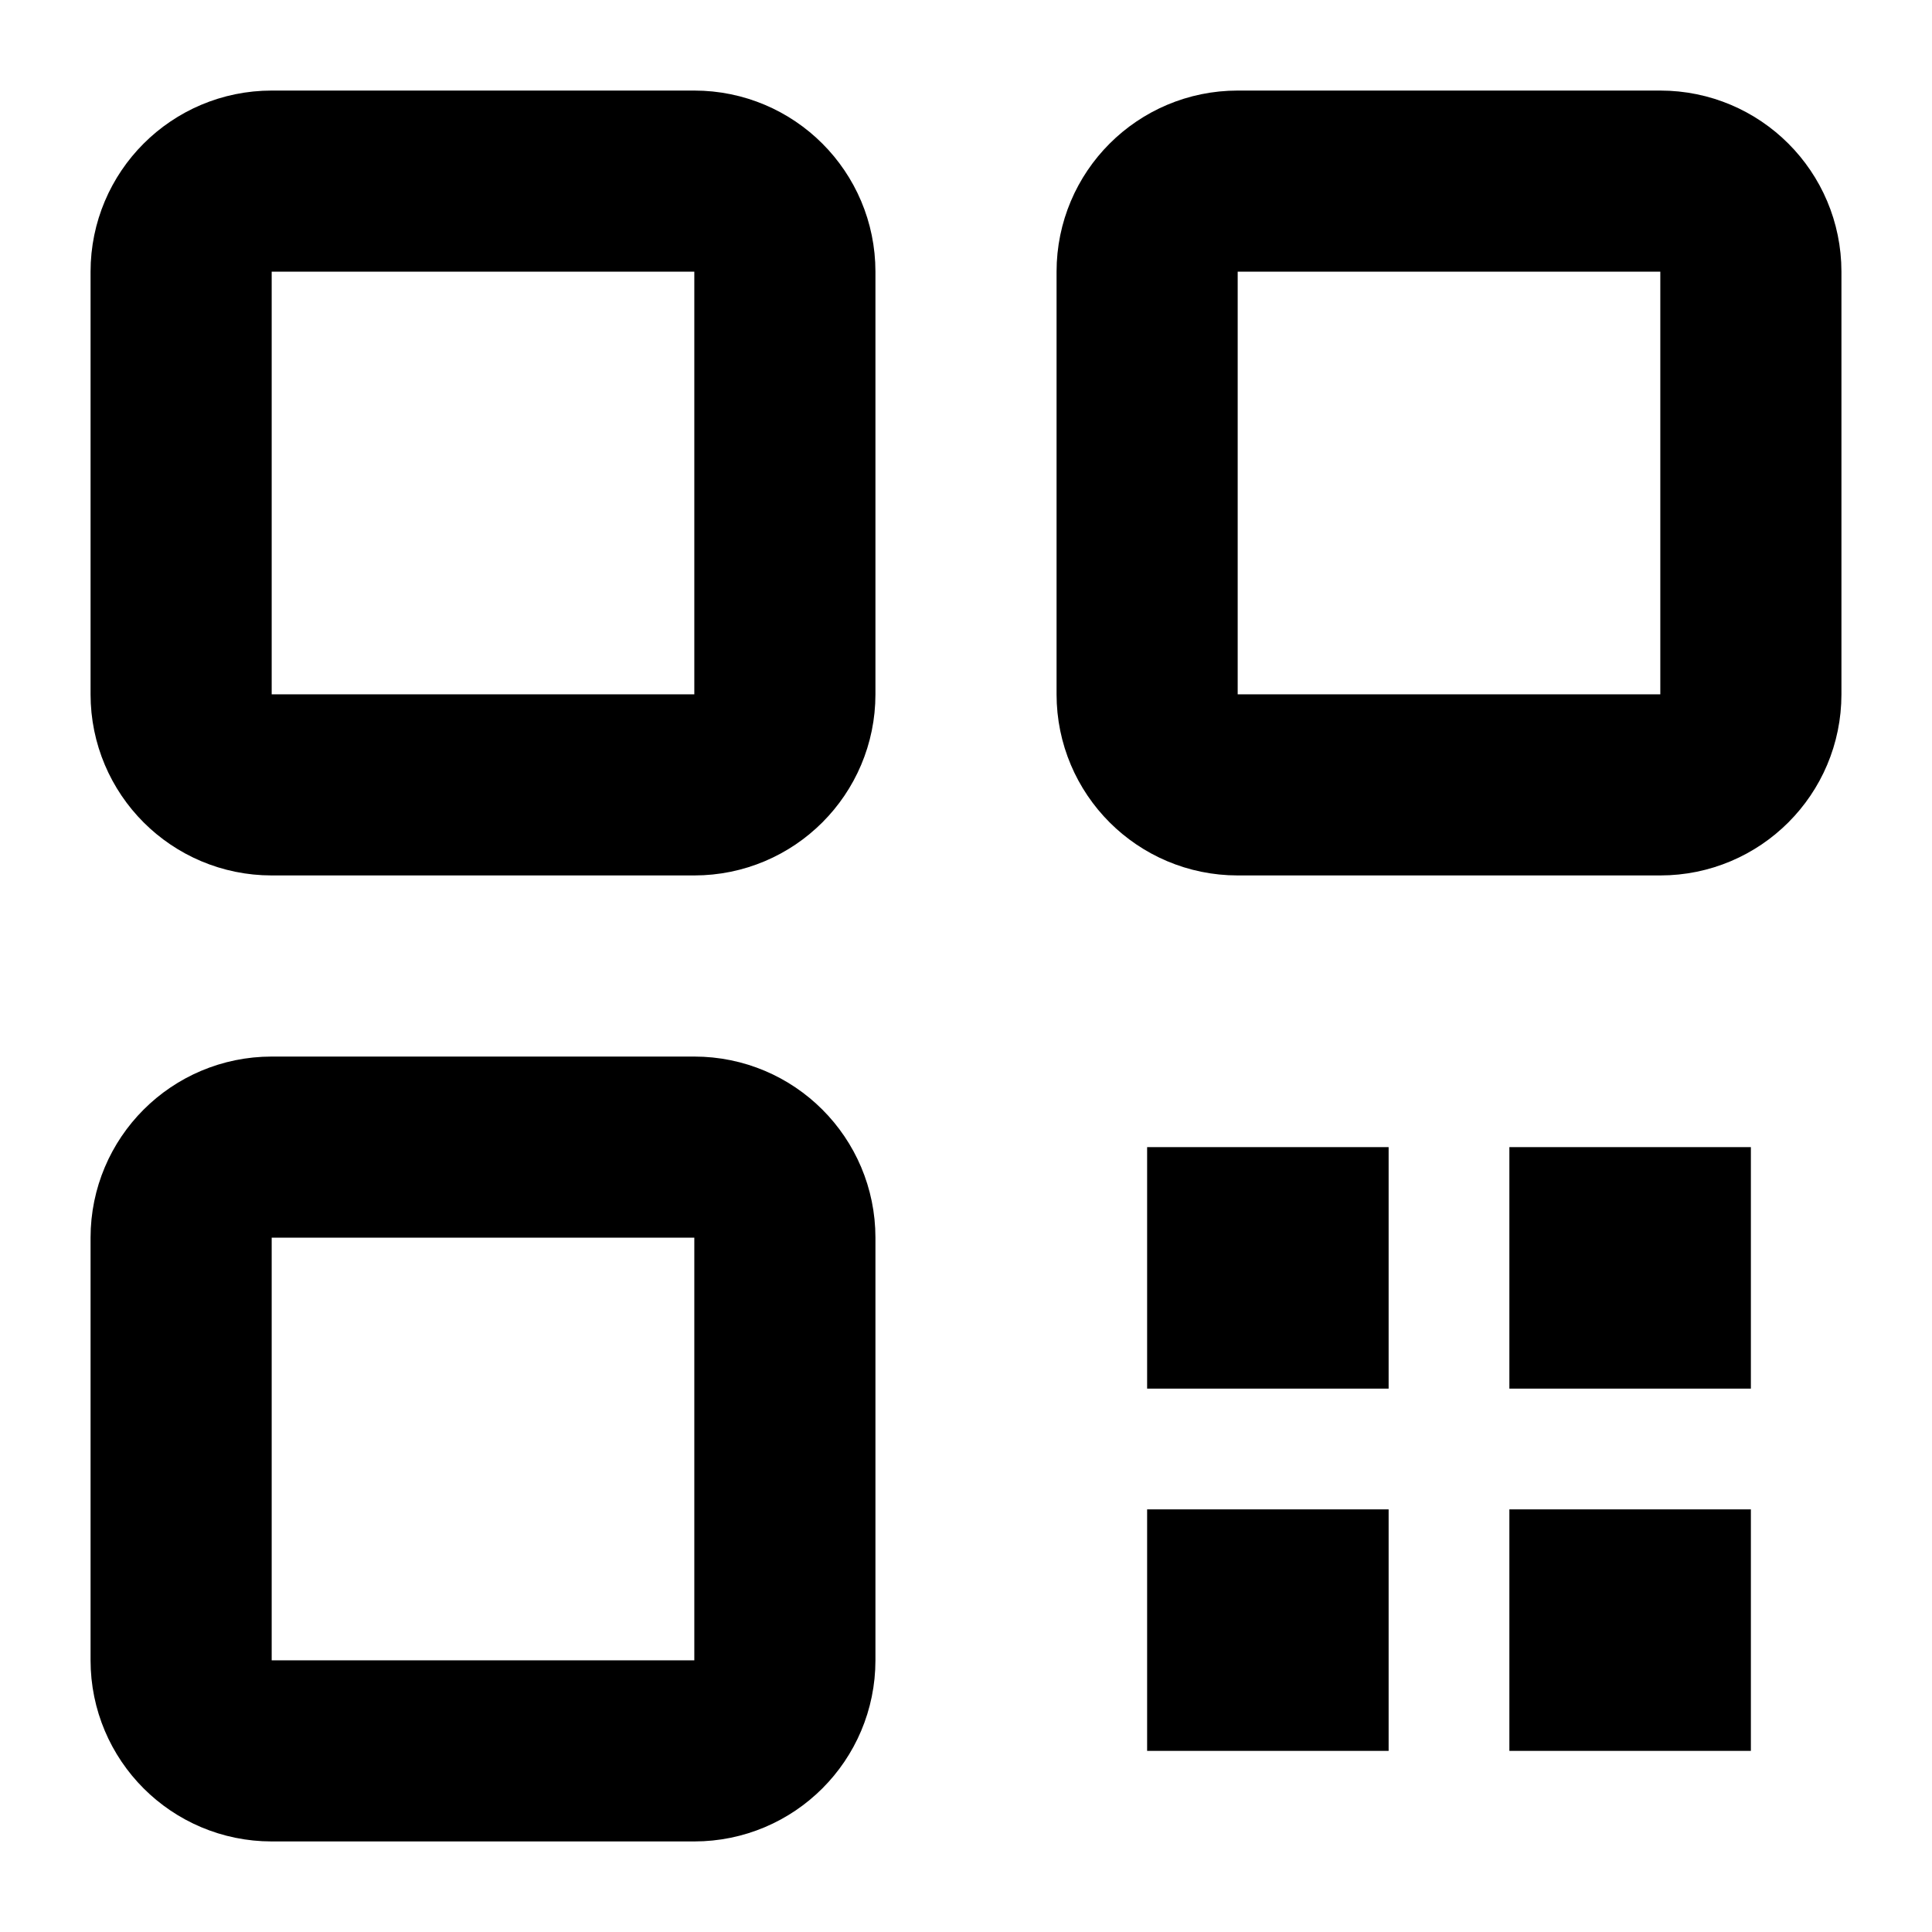
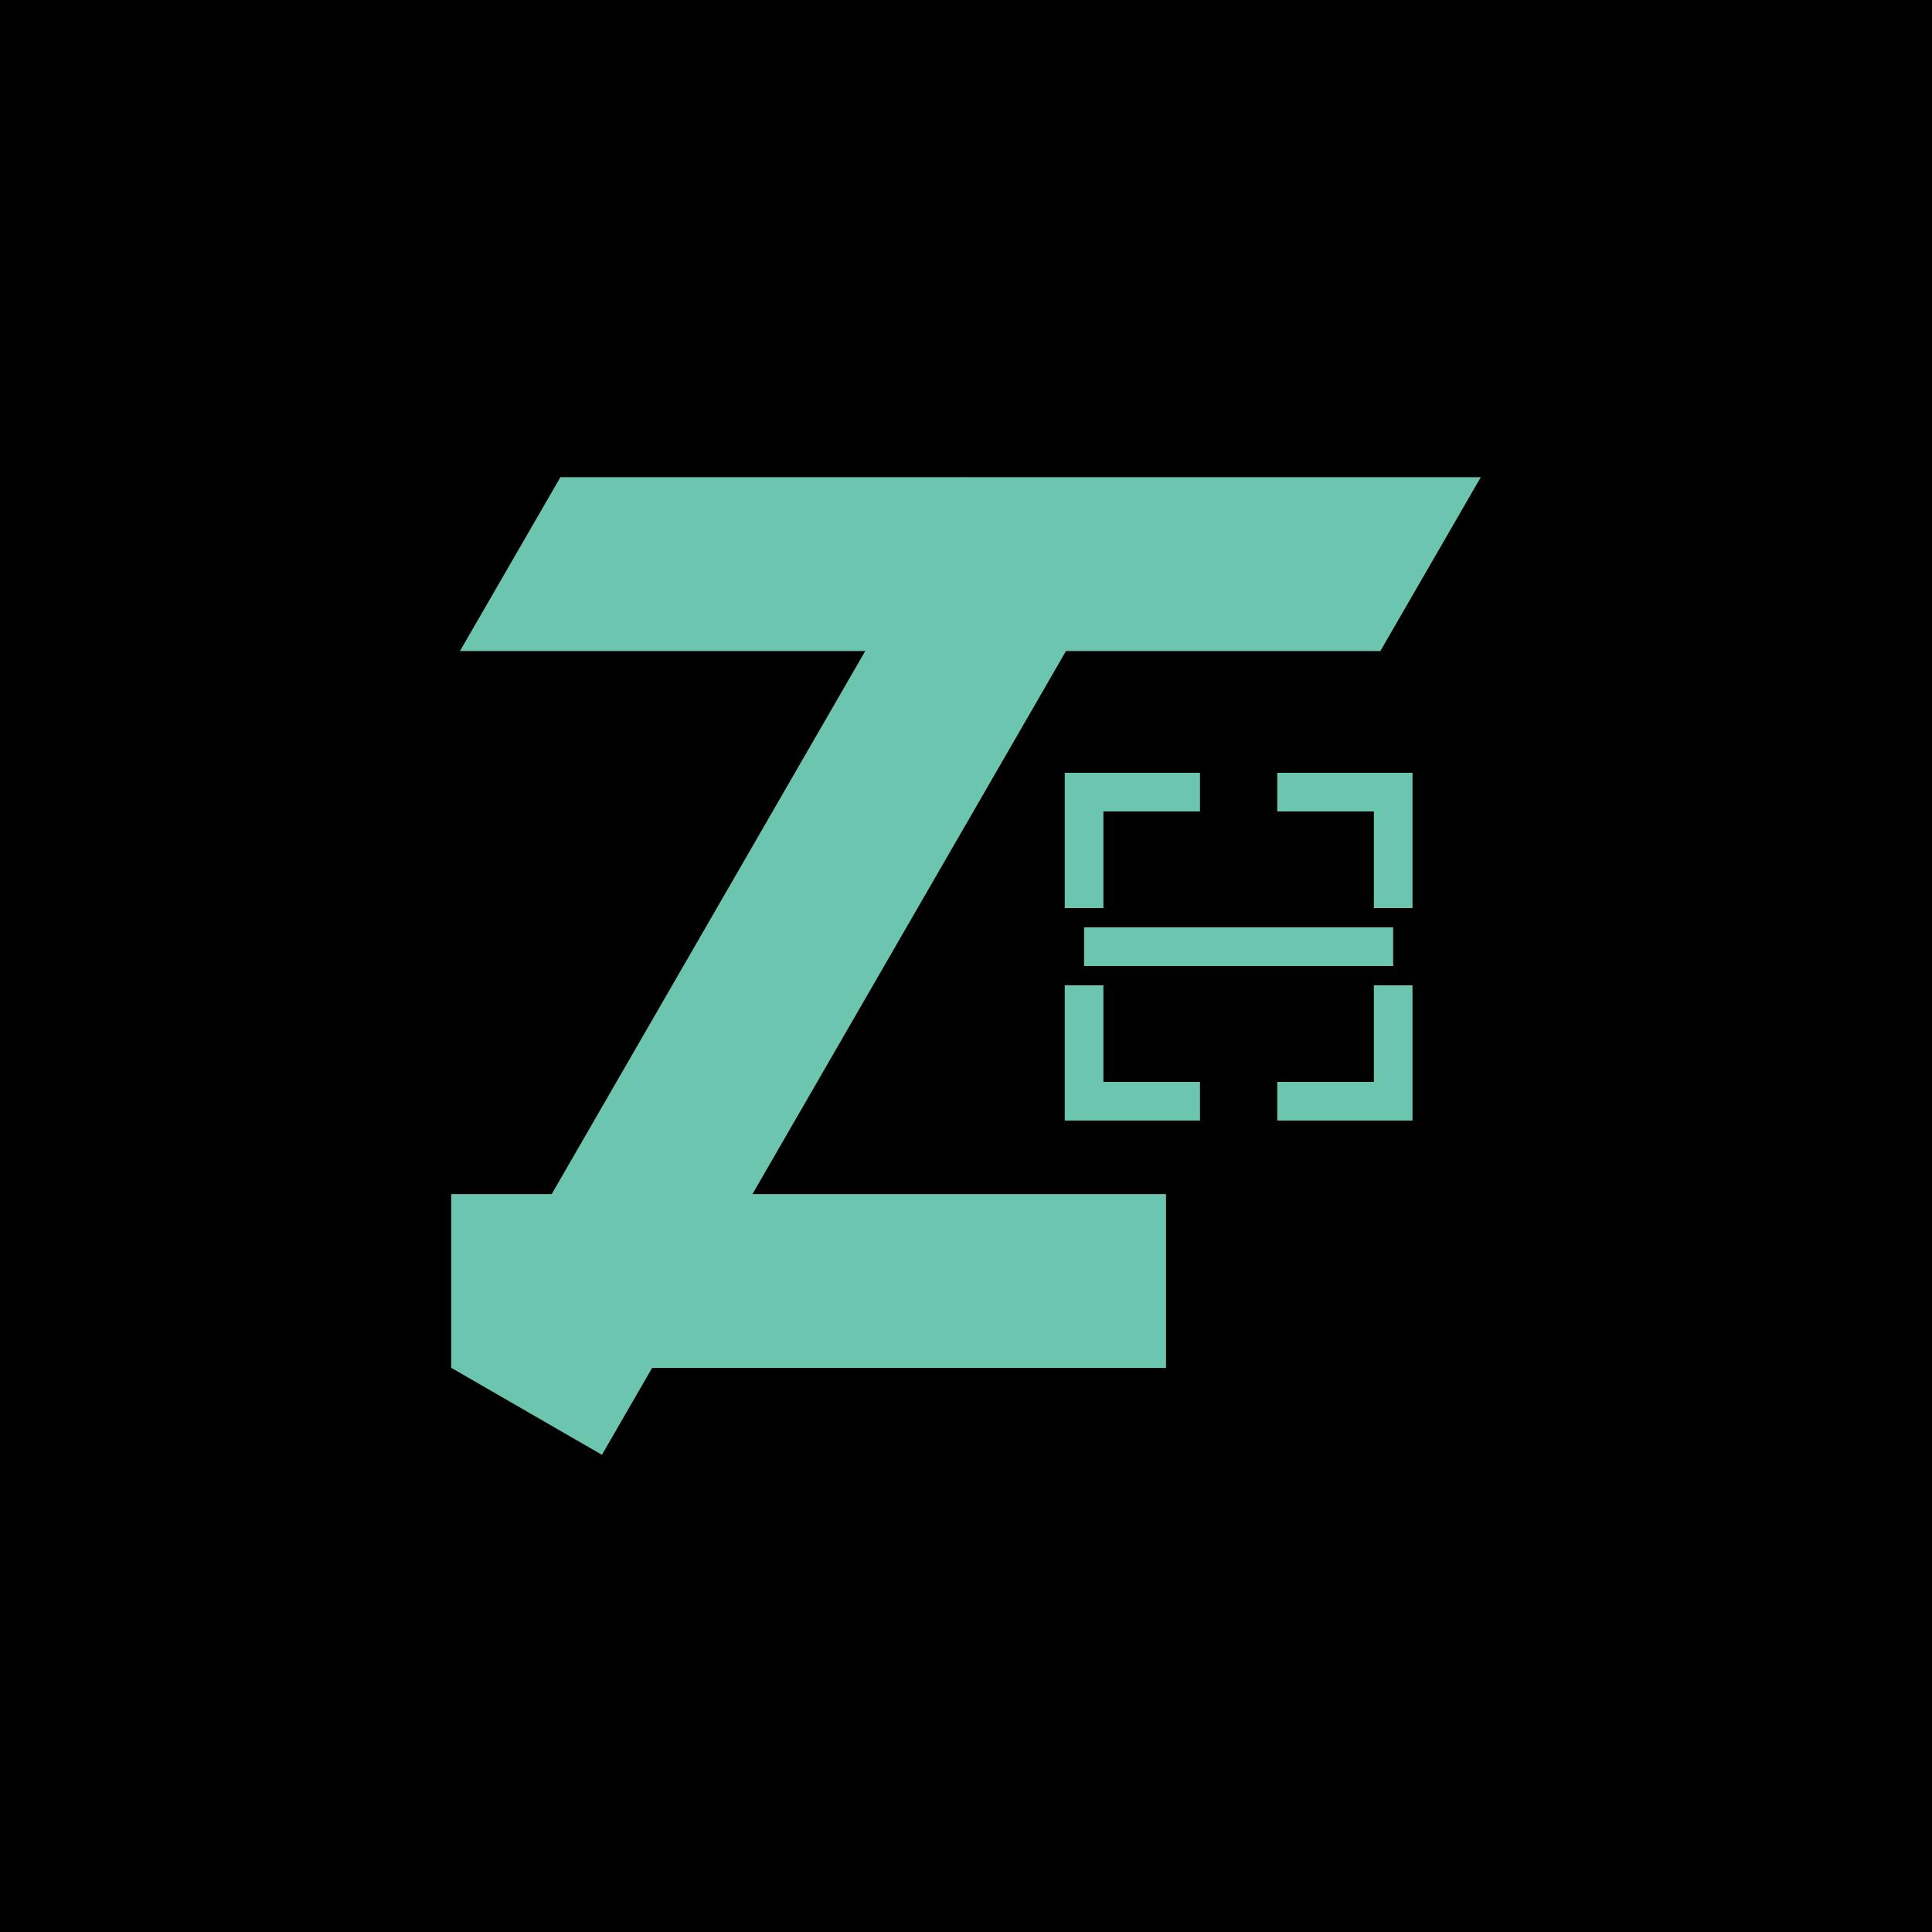
- <svg xmlns="http://www.w3.org/2000/svg" viewBox="0 0 64 64">
-   <g fill="none" stroke="#000" stroke-width="6">
-     <rect x="6" y="6" width="20" height="20" rx="3" />
-     <rect x="38" y="6" width="20" height="20" rx="3" />
-     <rect x="6" y="38" width="20" height="20" rx="3" />
+ <svg xmlns="http://www.w3.org/2000/svg" id="Layer_1" version="1.1" viewBox="0 0 5000 5000">
+   <defs id="defs1">
+     <style id="style1">
+       .st0 {
+         fill: #6cc6af;
+       }
+     </style>
+   </defs>
+   <rect width="5000" height="5000" id="rect1" x="0" y="0" />
+   <g id="g3">
+     <polyline class="st0" points="3572.32 1684.94 1190.32 1684.94 1450.32 1234.94 3832.32 1234.94" id="polyline1" />
+     <rect class="st0" x="1167.68" y="3090.27" width="1850" height="450" id="rect2" />
+     <rect class="st0" x="697.52" y="2275" width="2661.73" height="449.99" transform="translate(-1150.87 3006.63) rotate(-60)" id="rect3" />
  </g>
-   <path fill="#000" d="M38 38h8v8h-8zM50 38h8v8h-8zM38 50h8v8h-8zM50 50h8v8h-8z" />
+   <g id="g6" transform="translate(3983.333,-911.1111)">
+     <rect style="fill:none;fill-opacity:1;stroke:#6cc6af;stroke-width:100;stroke-dasharray:600, 200;stroke-dashoffset:300;stroke-opacity:1" id="rect5" width="800" height="800" x="-1177.778" y="2961.111" />
+     <path style="fill:none;fill-opacity:1;stroke:#6cc6af;stroke-width:100;stroke-dasharray:none;stroke-dashoffset:300;stroke-opacity:1" d="m -1177.778,3361.111 h 800" id="path6" />
+   </g>
</svg>
